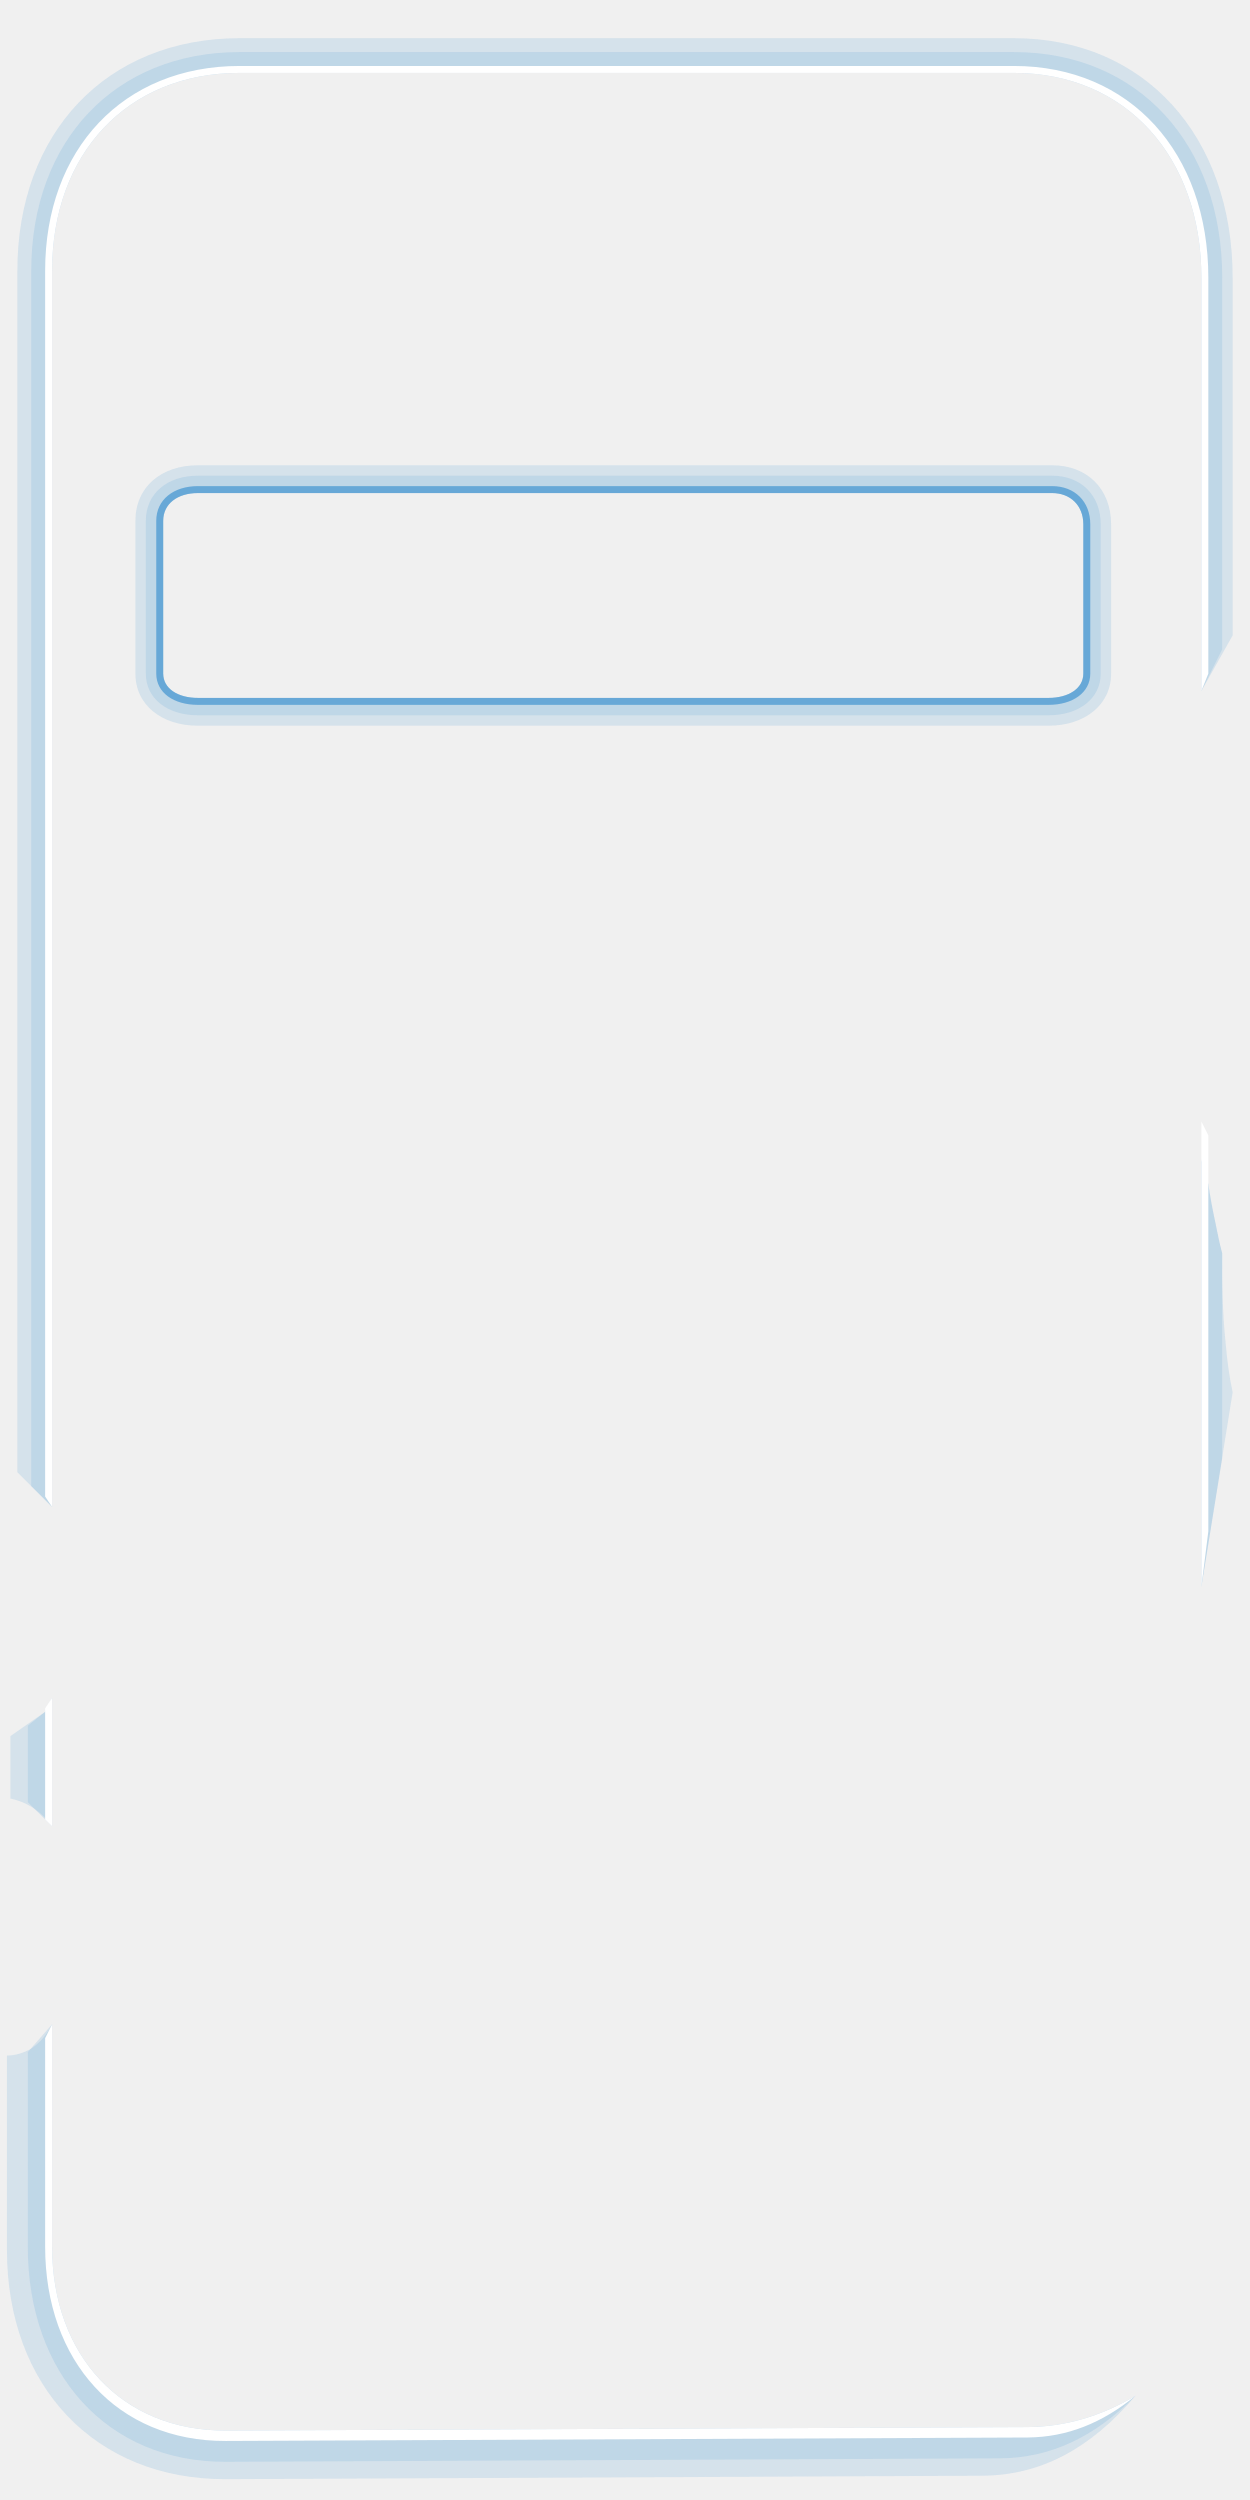
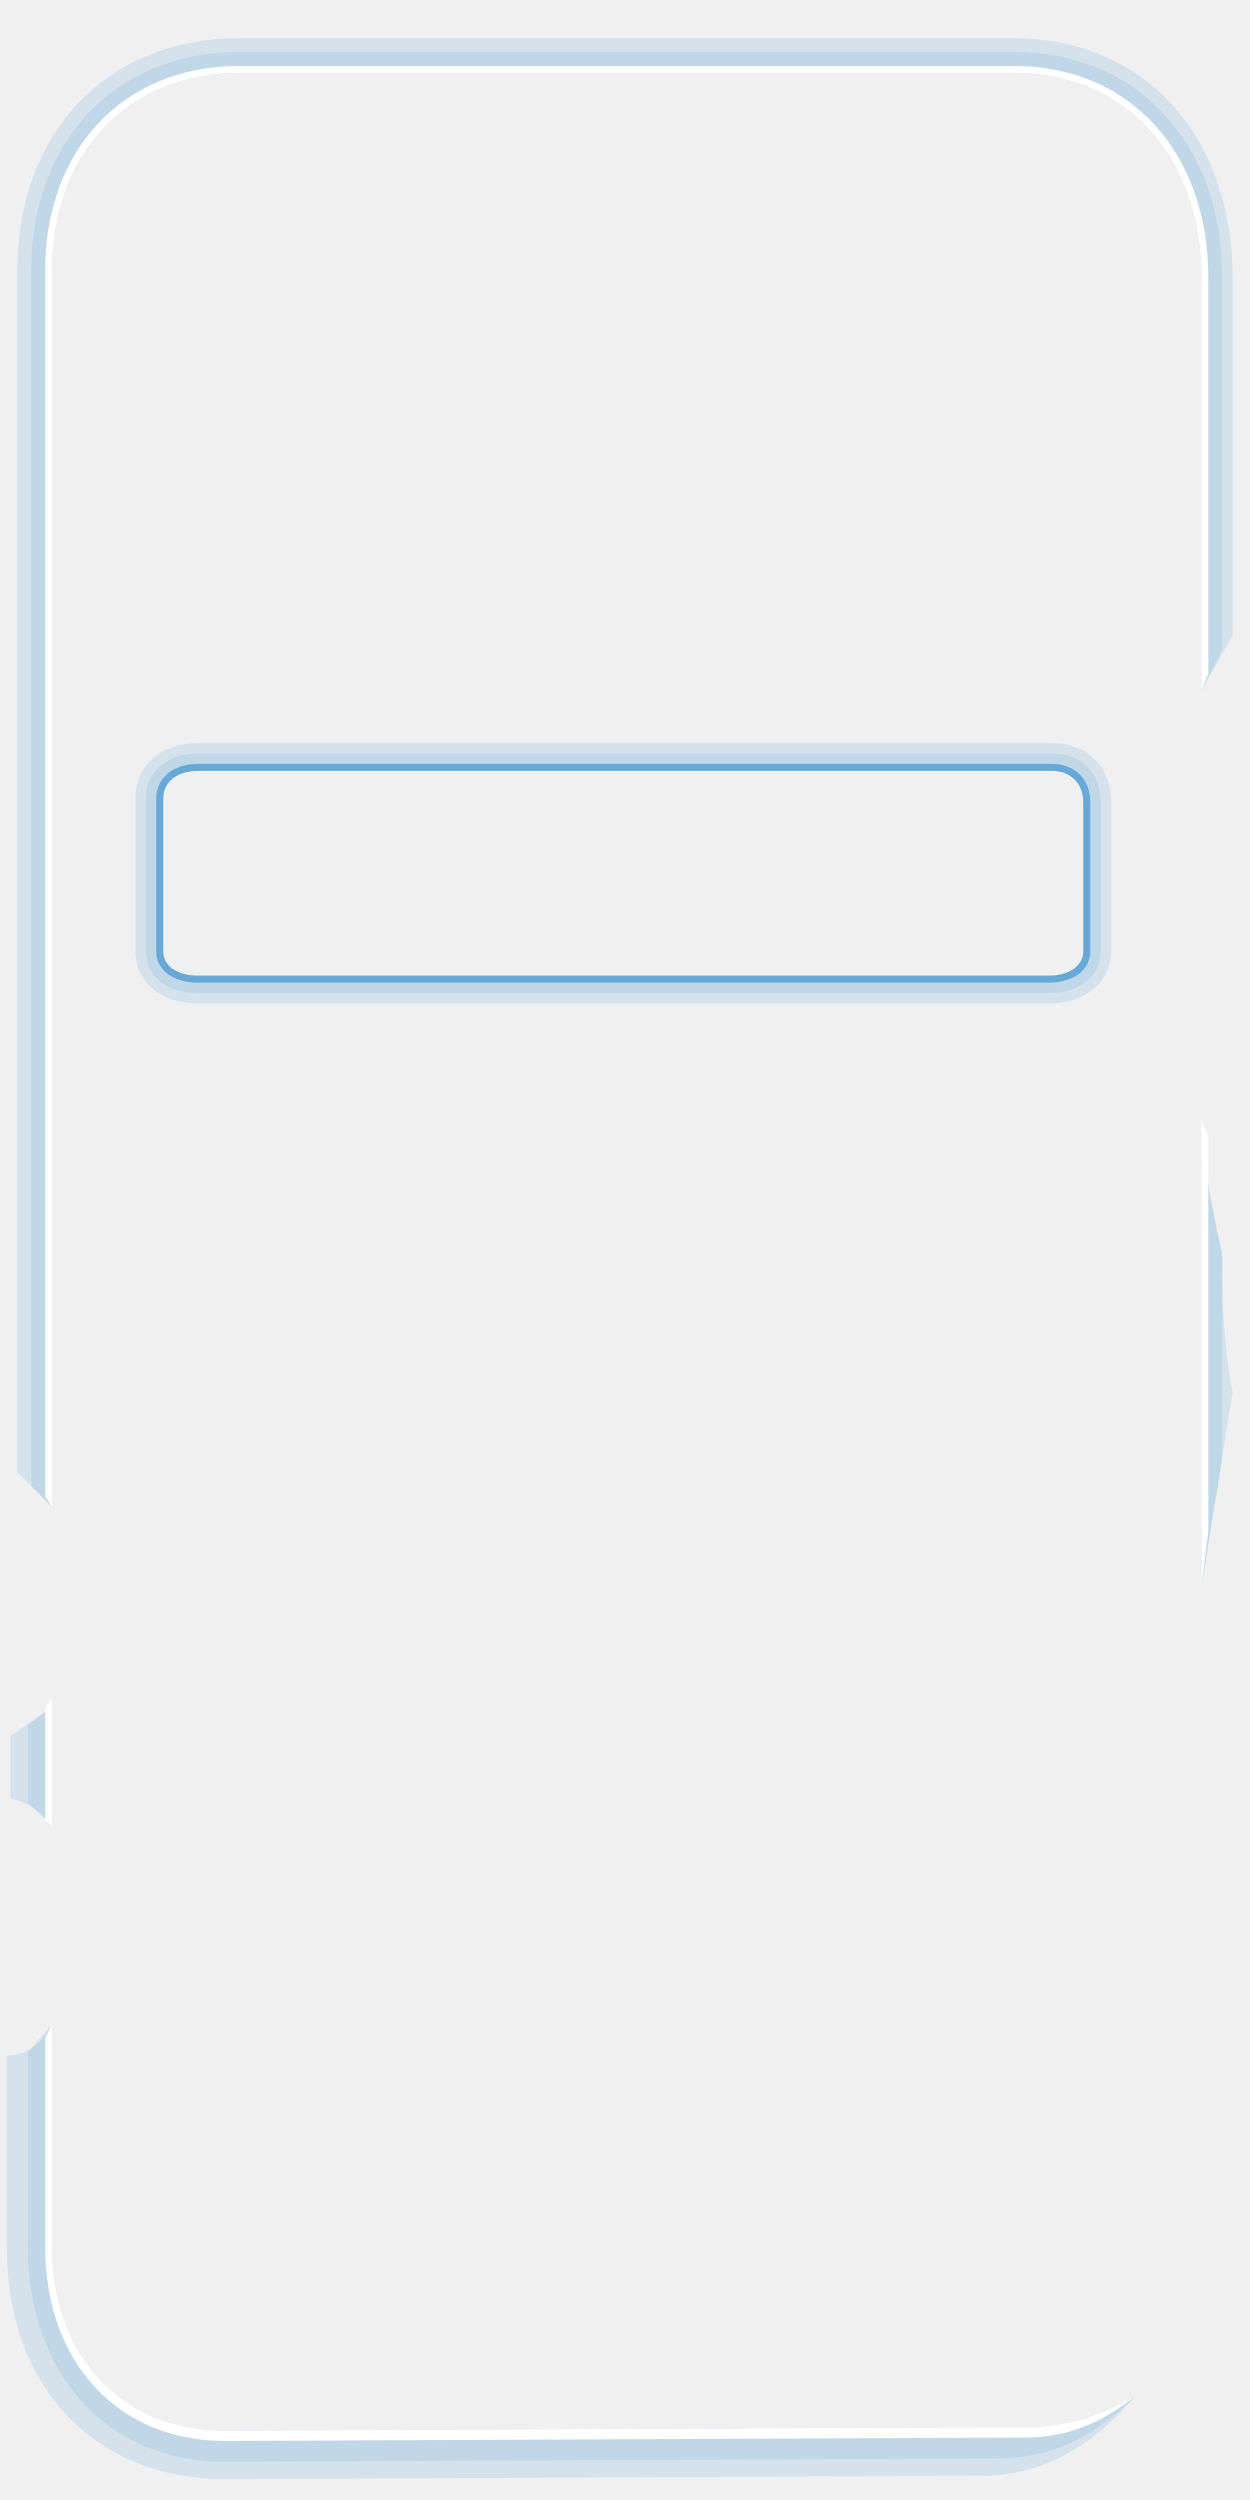
<svg xmlns="http://www.w3.org/2000/svg" viewBox="0 0 360 720">
+   <path d="M57,214 C46.4,214 39,220.3 39,230 L39,274 C39,283.0 46.5,289 57,289 L302,289 C312.4,289 320,283.0 320,274 L320,231 C320,220.8 313.1,214 303,214 L57,214 Z M57,222 L303,222 C308.3,222 312,225.6 312,231 L312,274 C312,278.3 307.7,281 302,281 L57,281 C51.2,281 47,278.3 47,274 L47,230 C47,225.1 51.1,222 57,222 Z" fill="#67A8D7" opacity="0.2" />
+   <path d="M57,217 C48.2,217 42,222.1 42,230 L42,274 C42,281.2 48.2,286 57,286 L302,286 C310.7,286 317,281.2 317,274 L317,231 C317,222.6 311.3,217 303,217 L57,217 Z M57,222 L303,222 C308.3,222 312,225.6 312,231 L312,274 C312,278.3 307.7,281 302,281 L57,281 C51.2,281 47,278.3 47,274 L47,230 C47,225.1 51.1,222 57,222 Z" fill="#67A8D7" opacity="0.2" />
+   <path d="M57,220 C50.0,220 45,223.9 45,230 L45,274 C45,279.5 50.0,283 57,283 L302,283 C308.9,283 314,279.5 314,274 L314,231 C314,224.4 309.5,220 303,220 L57,220 Z M57,222 L303,222 C308.3,222 312,225.6 312,231 L312,274 C312,278.3 307.7,281 302,281 L57,281 C51.2,281 47,278.3 47,274 L47,230 C47,225.1 51.1,222 57,222 Z" fill="#67A8D7" />
  <path d="M15,434 L15,78 C15,44.2 36.7,21 69,21 L292,21 C324.3,21 346,45.2 346,80 L346,199 L355,183 L355,80 C355,39.3 329.7,11 292,11 L69,11 C30.7,11 5,38.2 5,78 L5,424 L15,434 Z" fill="rgb(103,168,215)" opacity="0.2" />
  <path d="M346,334 L348,341 C348.5,344.6 349.2,348.3 350,352 C350.6,355.0 351.2,358.0 352,361 C351.9,369.7 352.1,378.4 353,387 C353.4,391.7 354.0,396.3 355,401 L346,457 L346,334 Z" fill="rgb(103,168,215)" opacity="0.2" />
  <path d="M15,489 L15,526 C13.6,524.0 11.9,522.3 10,521 C7.9,519.5 5.5,518.5 3,518 L3,500 L13,493 L15,489 Z" fill="rgb(103,168,215)" opacity="0.2" />
  <path d="M2,592 C4.5,592.0 6.9,591.2 9,590 C11.5,588.3 13.6,585.9 15,583 L15,647 C15,678.4 35.1,700.1 65,700 L296,699 C306.8,698.9 317.1,695.9 327,690 C314.1,705.2 299.7,712.9 283,713 L65,714 C27.3,714.1 2,687.2 2,648 L2,592 Z" fill="rgb(103,168,215)" opacity="0.2" />
  <path d="M15,434 L15,78 C15,44.2 36.7,21 69,21 L292,21 C324.3,21 346,45.2 346,80 L346,199 L352,187 L352,80 C352,41.6 327.9,15 292,15 L69,15 C33.1,15 9,40.6 9,78 L9,428 L15,434 Z" fill="rgb(103,168,215)" opacity="0.2" />
  <path d="M346,334 L348,341 C348.5,344.6 349.2,348.3 350,352 C350.6,355.0 351.2,358.0 352,361 L352,420 L346,457 L346,334 Z" fill="rgb(103,168,215)" opacity="0.2" />
  <path d="M15,489 L15,526 L8,519 L8,497 L13,493 L15,489 Z" fill="rgb(103,168,215)" opacity="0.2" />
  <path d="M8,591 L15,583 L15,647 C15,678.4 35.1,700.1 65,700 L296,699 C306.8,698.9 317.1,695.9 327,690 C315.2,701.9 302.5,707.9 288,708 L65,709 C30.8,709.1 8,683.6 8,647 L8,591 Z" fill="rgb(103,168,215)" opacity="0.2" />
  <path d="M15,434 L15,78 C15,44.2 36.7,21 69,21 L292,21 C324.3,21 346,45.2 346,80 L346,199 L348,194 L348,80 C348,44.0 325.5,19 292,19 L69,19 C35.5,19 13,43.0 13,78 L13,431 L15,434 Z" fill="white" />
  <path d="M346,323 L348,327 L348,441 L346,457 L346,323 Z" fill="white" />
  <path d="M15,489 L15,526 L13,524 L13,492 L15,489 Z" fill="white" />
  <path d="M13,587 L15,583 L15,647 C15,678.4 35.1,700.1 65,700 L296,699 C306.8,698.9 317.1,695.9 327,690 C317.4,697.9 307.2,701.9 296,702 L65,703 C33.8,703.1 13,680.1 13,647 L13,587 Z" fill="white" />
-   <g transform="translate(0, -80)">
-     <path d="M57,214 C46.4,214 39,220.3 39,230 L39,274 C39,283.0 46.5,289 57,289 L302,289 C312.4,289 320,283.0 320,274 L320,231 C320,220.8 313.1,214 303,214 L57,214 Z M57,222 L303,222 C308.3,222 312,225.6 312,231 L312,274 C312,278.3 307.7,281 302,281 L57,281 C51.2,281 47,278.3 47,274 L47,230 C47,225.1 51.1,222 57,222 Z" fill="#67A8D7" opacity="0.2" />
-     <path d="M57,217 C48.2,217 42,222.1 42,230 L42,274 C42,281.2 48.2,286 57,286 L302,286 C310.7,286 317,281.2 317,274 L317,231 C317,222.6 311.3,217 303,217 L57,217 Z M57,222 L303,222 C308.3,222 312,225.6 312,231 L312,274 C312,278.3 307.7,281 302,281 L57,281 C51.2,281 47,278.3 47,274 L47,230 C47,225.1 51.1,222 57,222 Z" fill="#67A8D7" opacity="0.2" />
-     <path d="M57,220 C50.0,220 45,223.9 45,230 L45,274 C45,279.5 50.0,283 57,283 L302,283 C308.9,283 314,279.5 314,274 L314,231 C314,224.4 309.5,220 303,220 L57,220 Z M57,222 L303,222 C308.3,222 312,225.6 312,231 L312,274 C312,278.3 307.7,281 302,281 L57,281 C51.2,281 47,278.3 47,274 L47,230 C47,225.1 51.1,222 57,222 Z" fill="#67A8D7" />
-   </g>
</svg>
